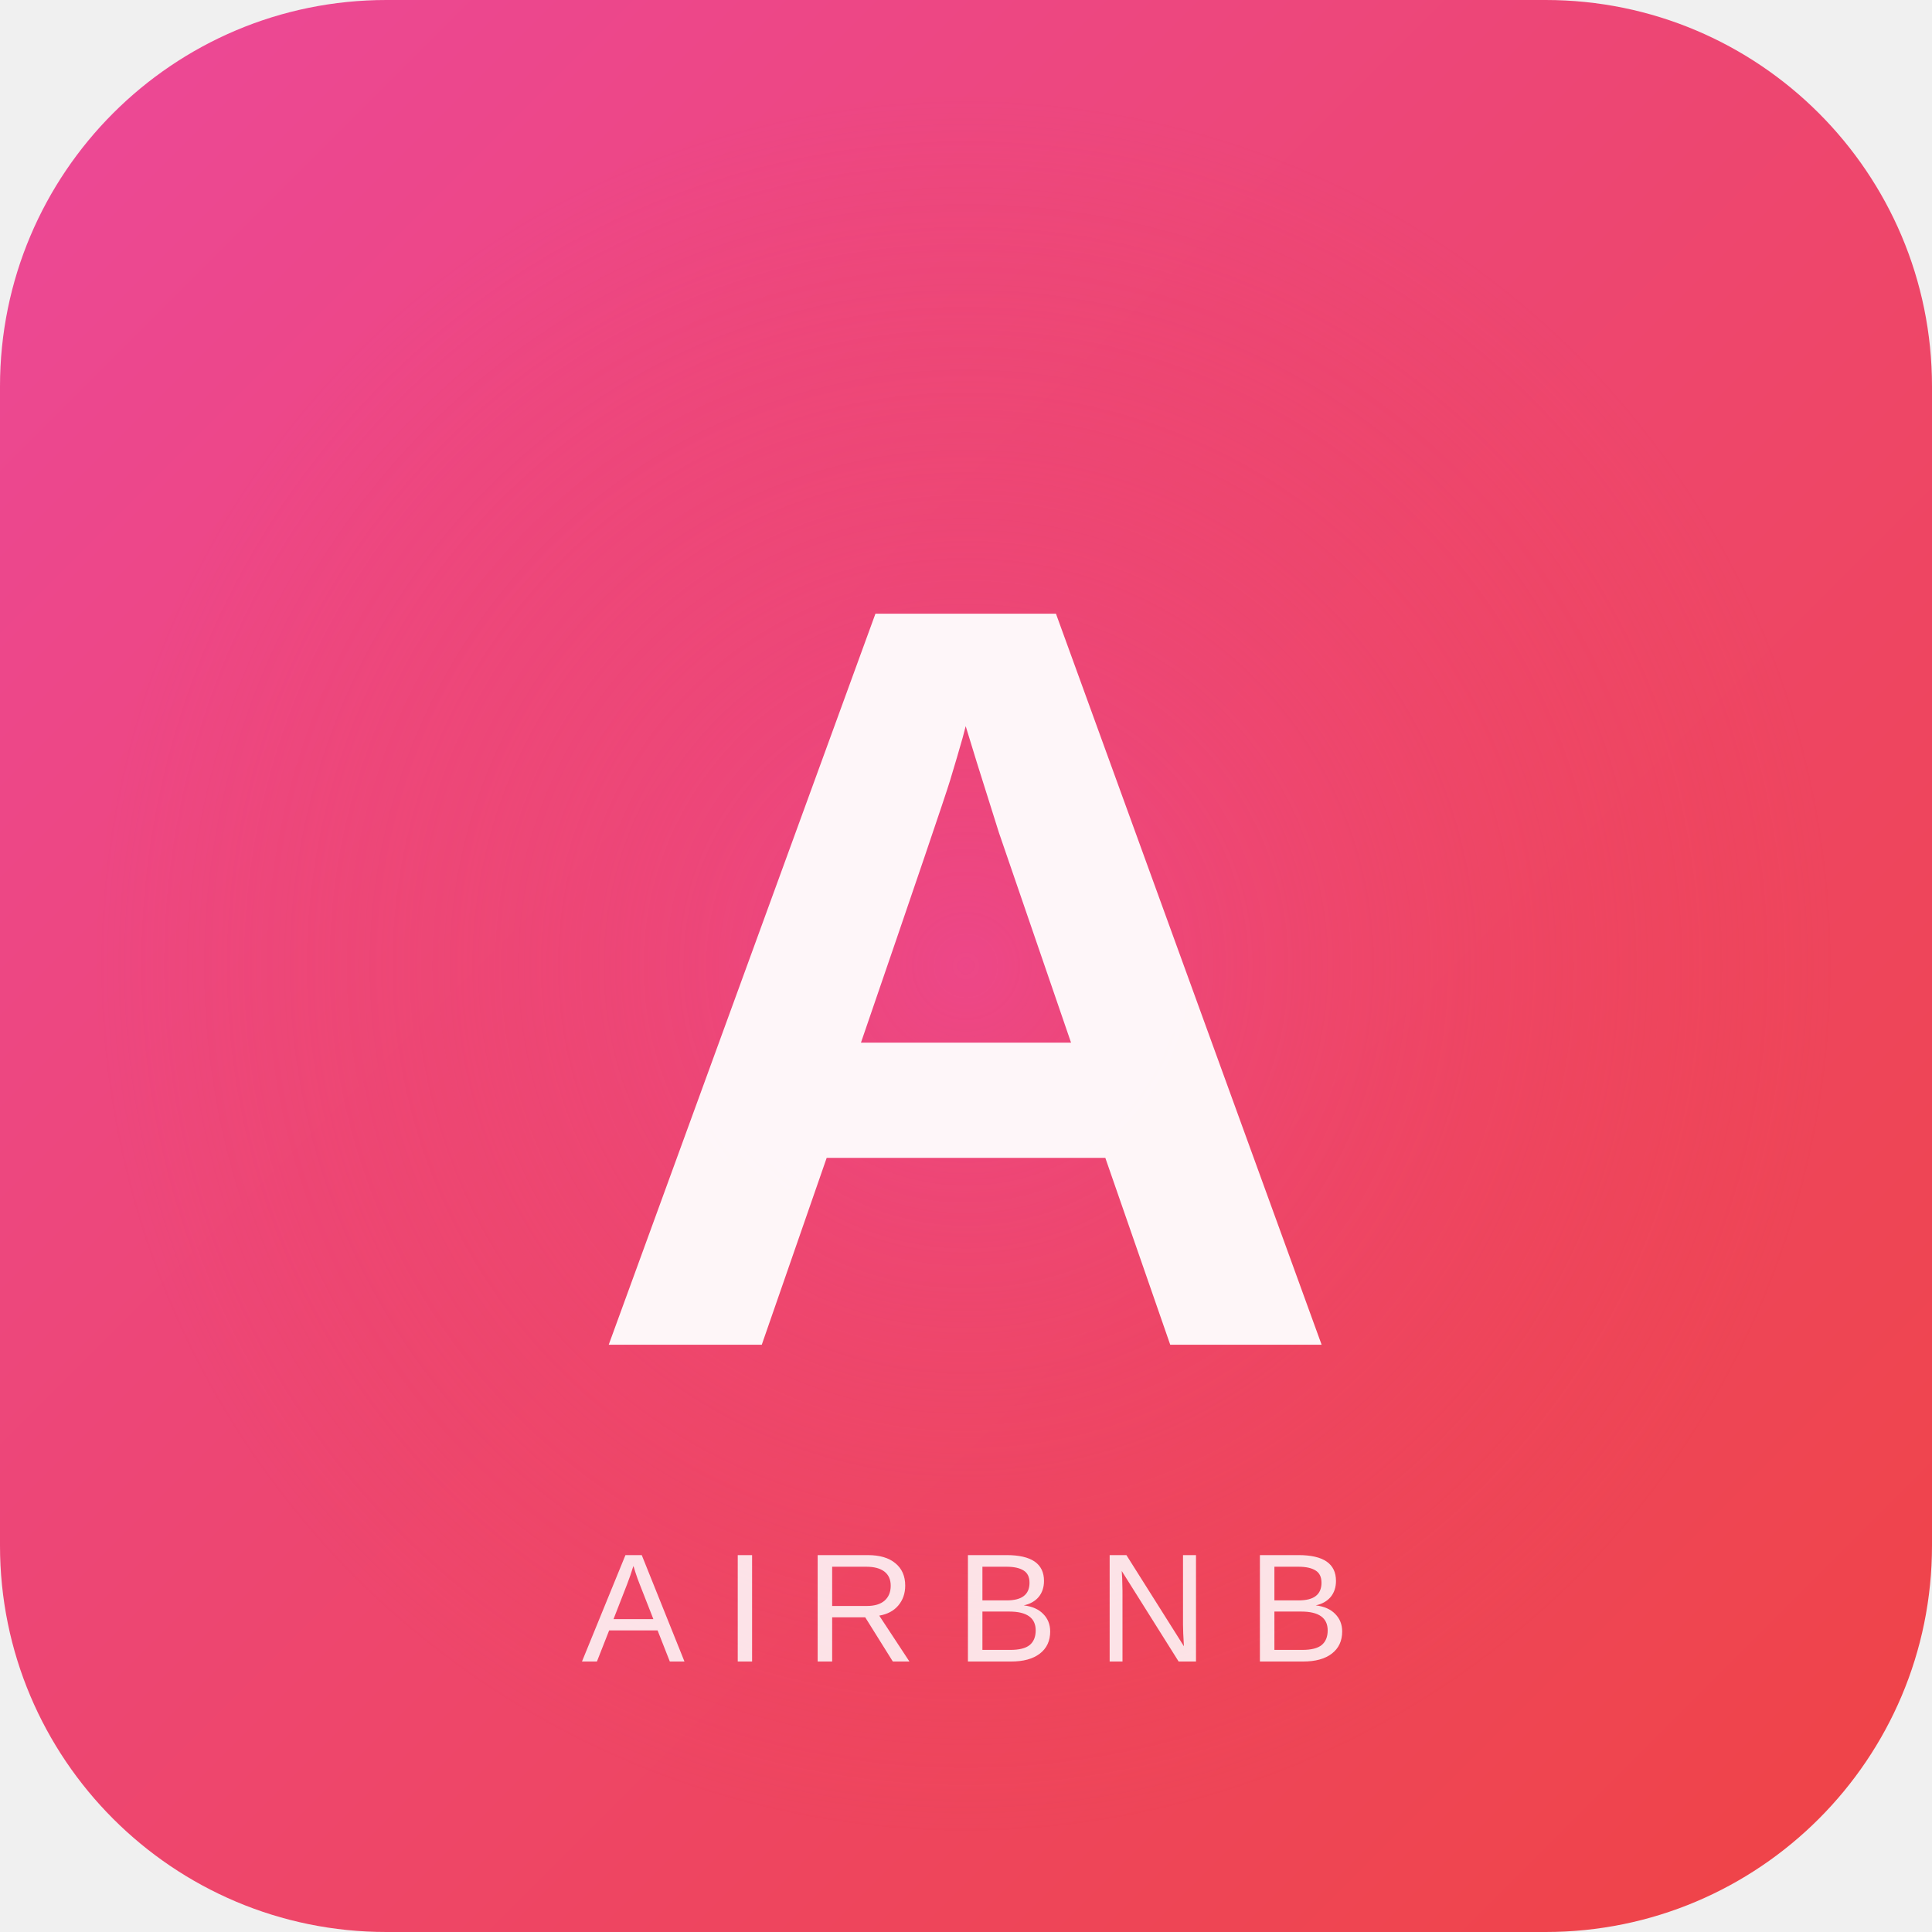
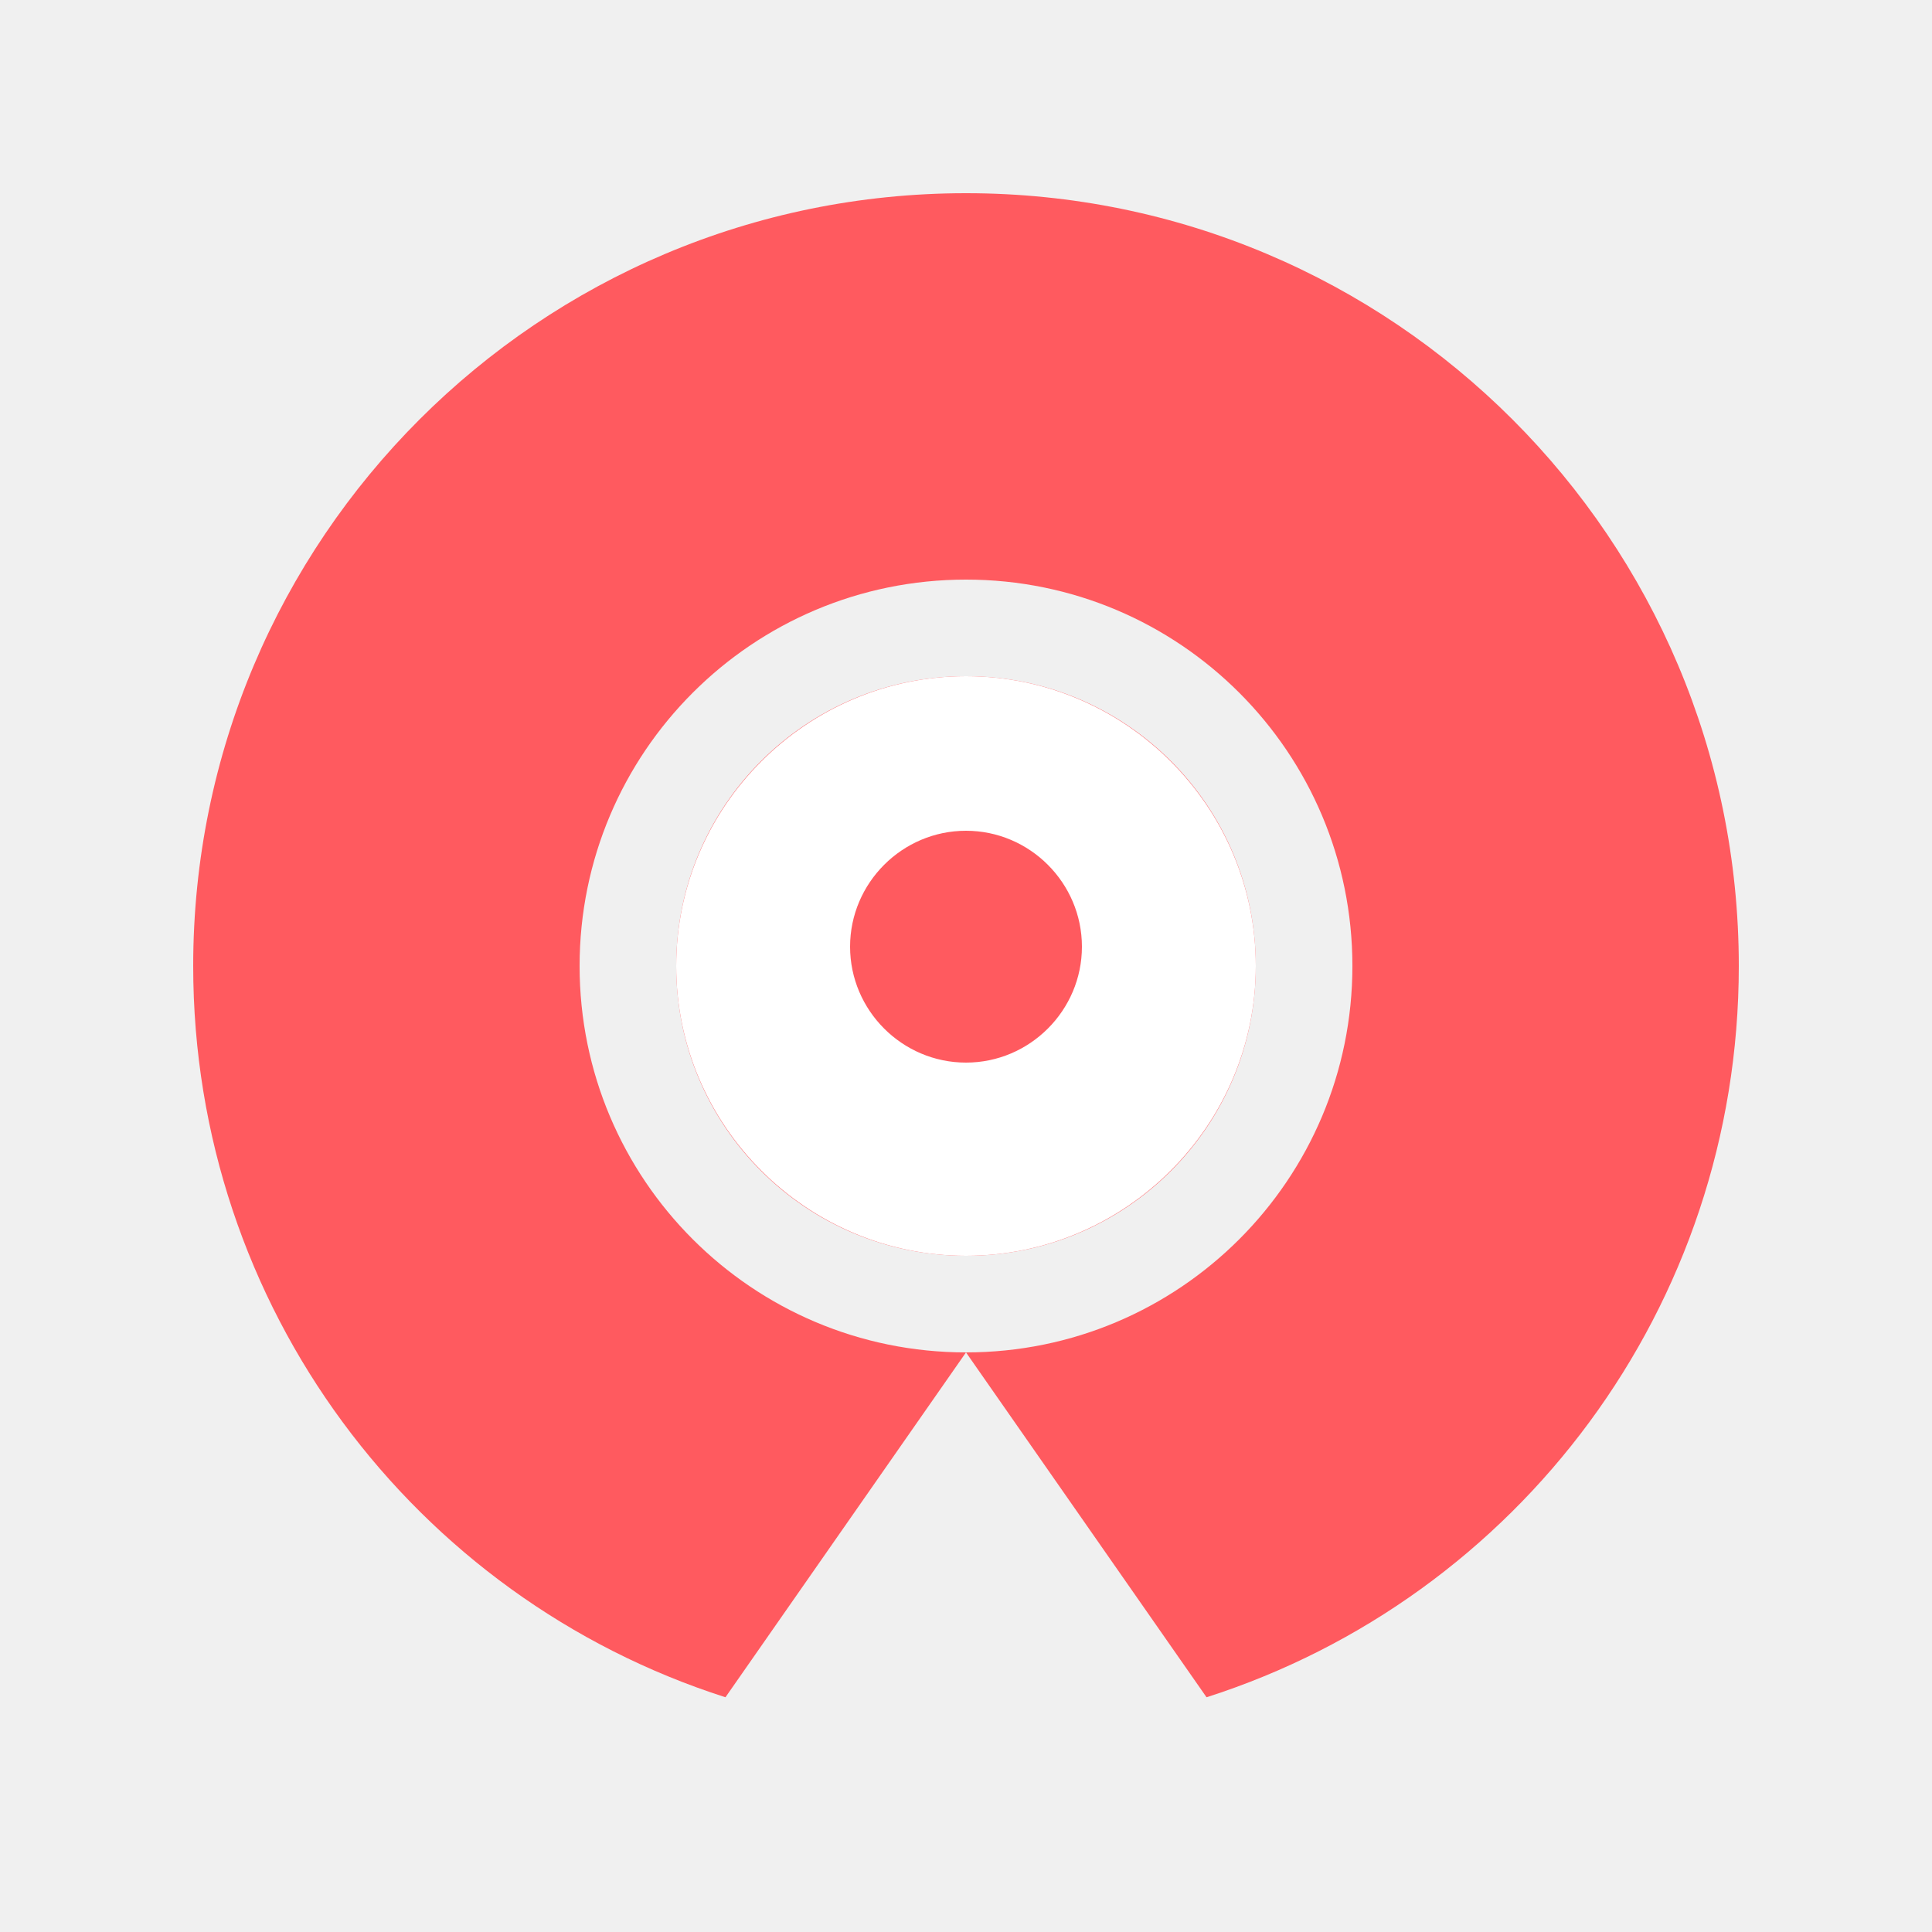
<svg xmlns="http://www.w3.org/2000/svg" viewBox="0 0 200 200">
-   <defs>
-     <linearGradient id="g" x1="0" y1="0" x2="1" y2="1">
-       <stop offset="0%" stop-color="#ec4899" />
-       <stop offset="100%" stop-color="#ef4444" />
-     </linearGradient>
-     <radialGradient id="glow" cx="50%" cy="50%" r="50%">
-       <stop offset="0%" stop-color="#ec4899" stop-opacity="0.6" />
-       <stop offset="100%" stop-color="#ef4444" stop-opacity="0" />
-     </radialGradient>
-   </defs>
-   <rect width="200" height="200" rx="40" fill="url(#g)" />
-   <circle cx="100" cy="100" r="90" fill="url(#glow)" />
-   <text x="50%" y="54%" text-anchor="middle" dominant-baseline="middle" font-family="'Helvetica Neue', Arial, sans-serif" font-weight="700" font-size="110" fill="#ffffff" opacity="0.95">A</text>
-   <text x="50%" y="86%" text-anchor="middle" font-family="'Helvetica Neue', Arial, sans-serif" font-weight="500" font-size="16" letter-spacing="4" fill="#ffffff" opacity="0.85">AIRBNB</text>
+   <path d="M100 20c-44.2 0-80 35.8-80 80 0 35.3 22.9 65.4 55.1 75.7L100 140l24.9 35.7C157.1 165.4 180 135.3 180 100c0-44.2-35.8-80-80-80zm0 120c-22.1 0-40-17.9-40-40s17.9-40 40-40 40 17.9 40 40-17.9 40-40 40z" fill="#FF5A5F" />
+   <circle cx="100" cy="100" r="30" fill="#FF5A5F" />
+   <path d="M100 70c-16.5 0-30 13.5-30 30s13.5 30 30 30 30-13.5 30-30-13.5-30-30-30zm0 40c-6.6 0-12-5.4-12-12s5.4-12 12-12 12 5.4 12 12-5.4 12-12 12z" fill="#FFFFFF" />
</svg>
